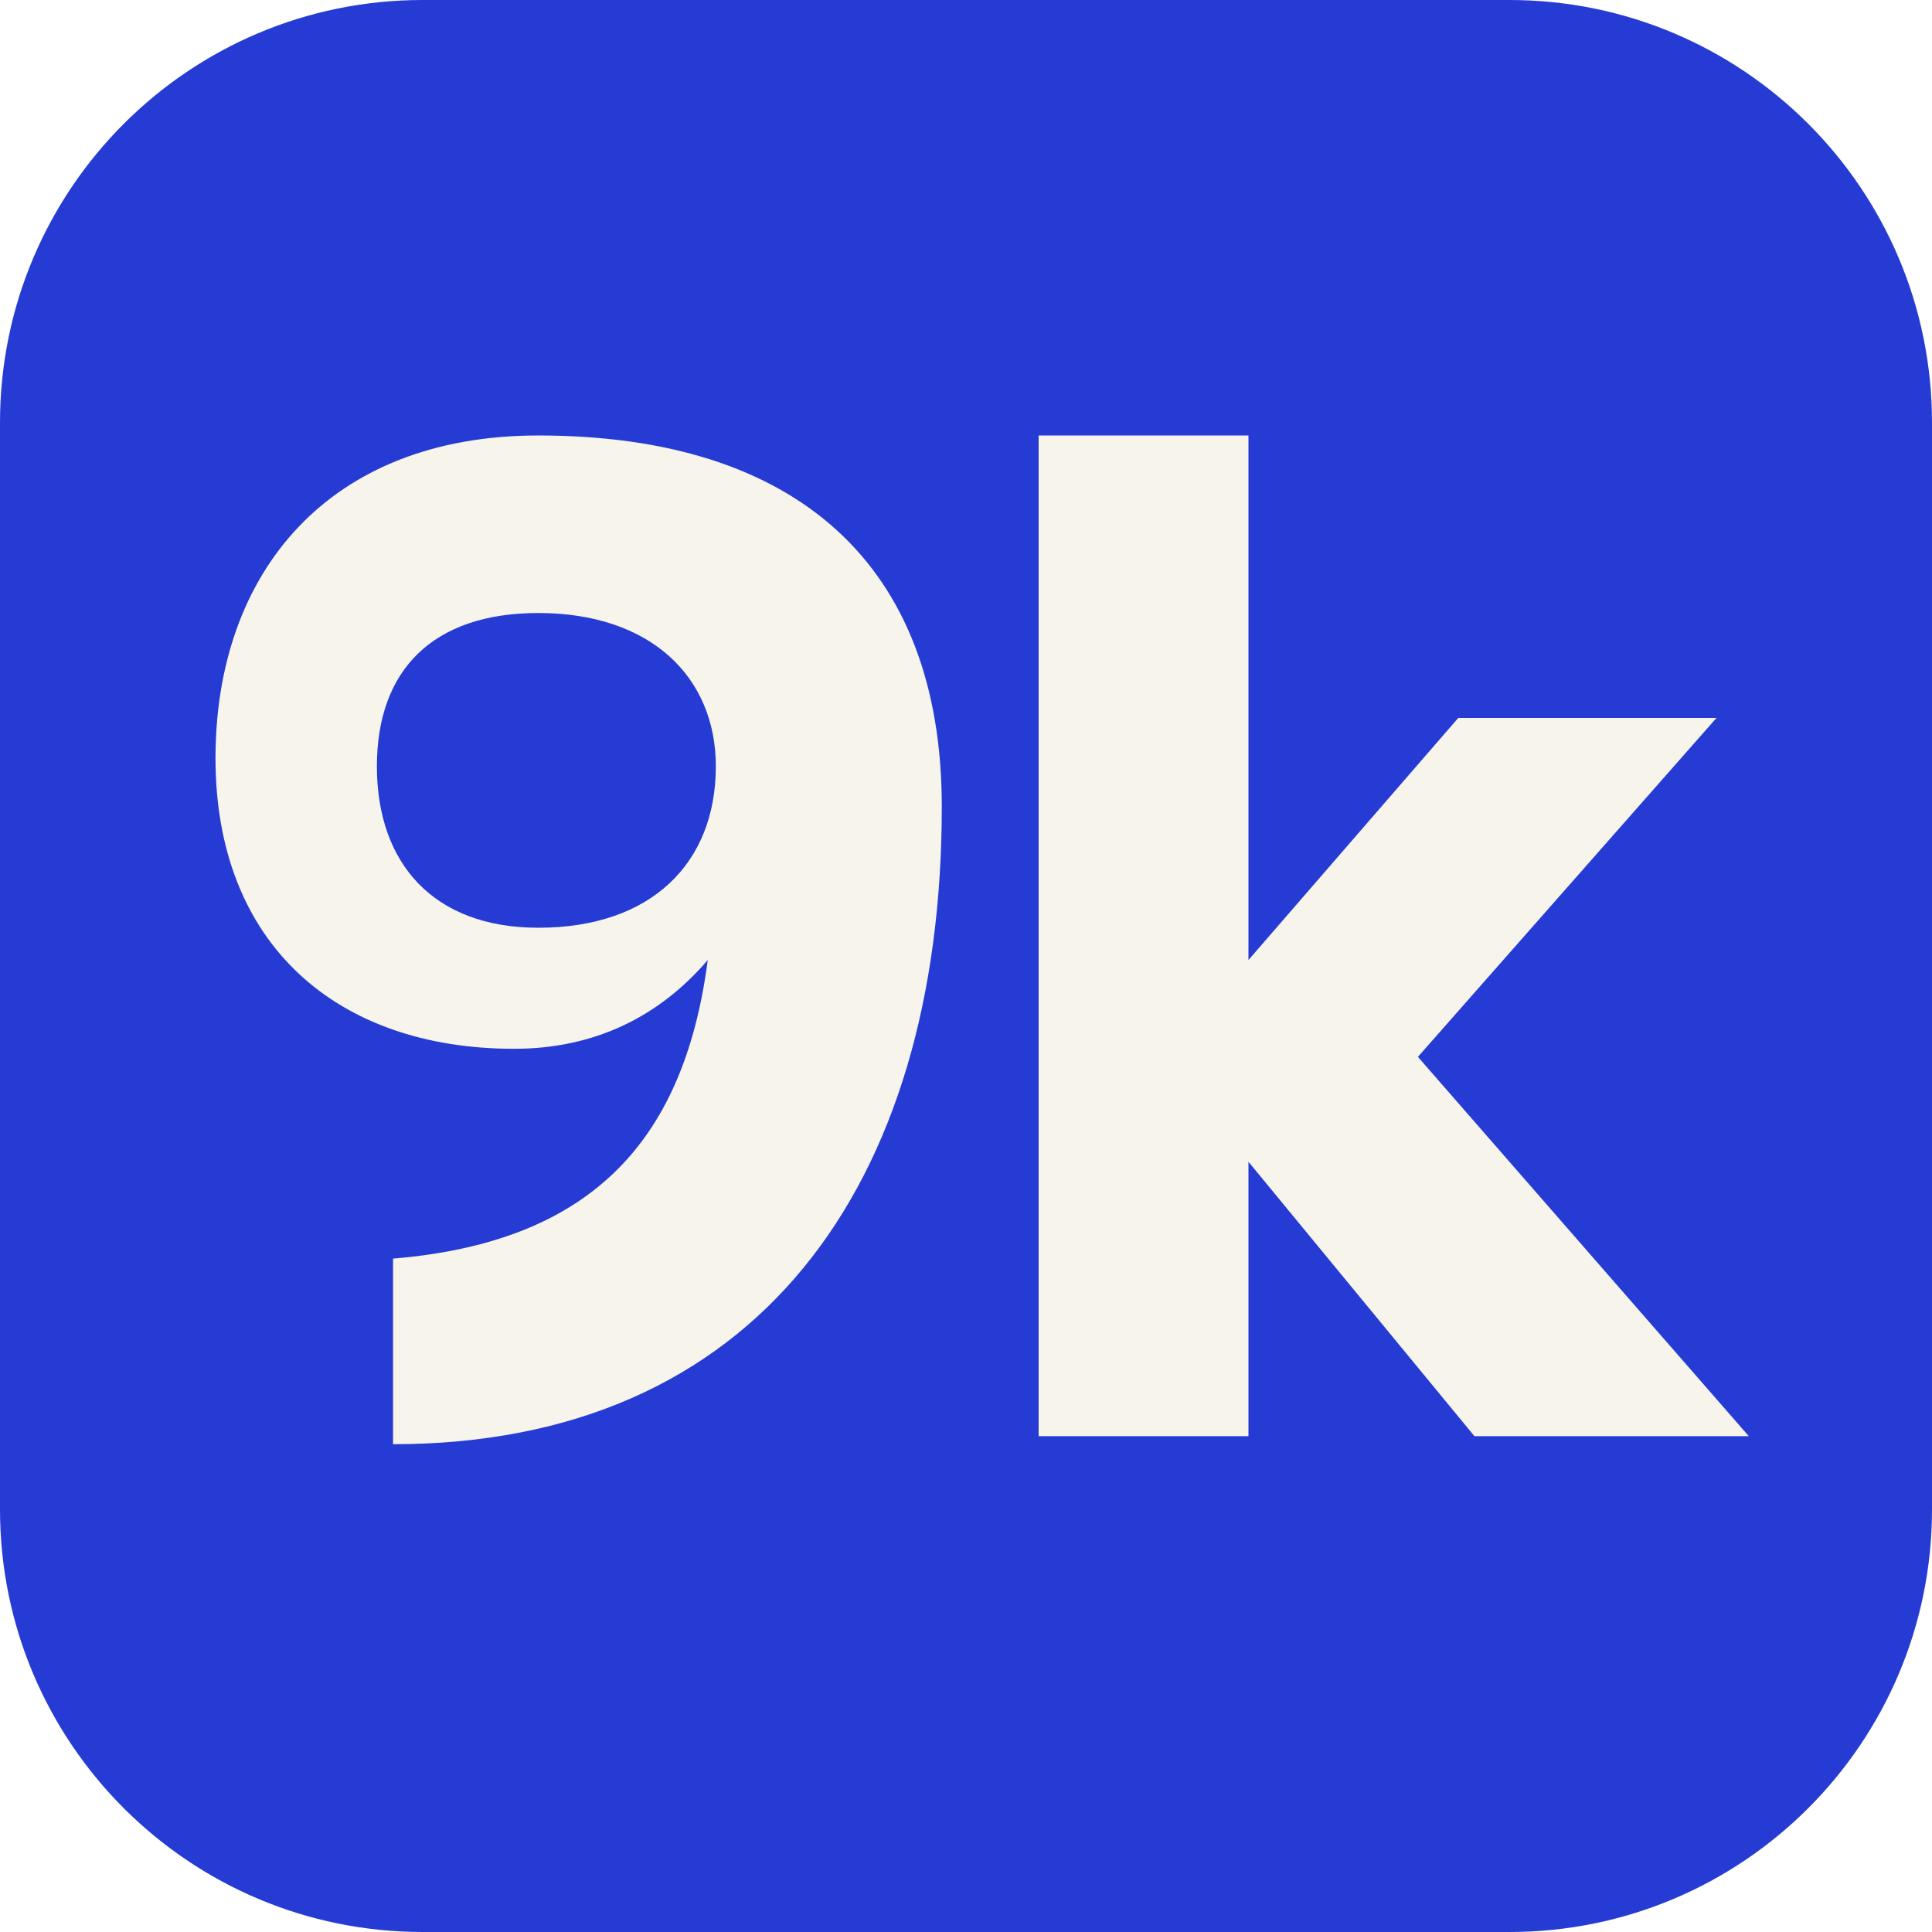
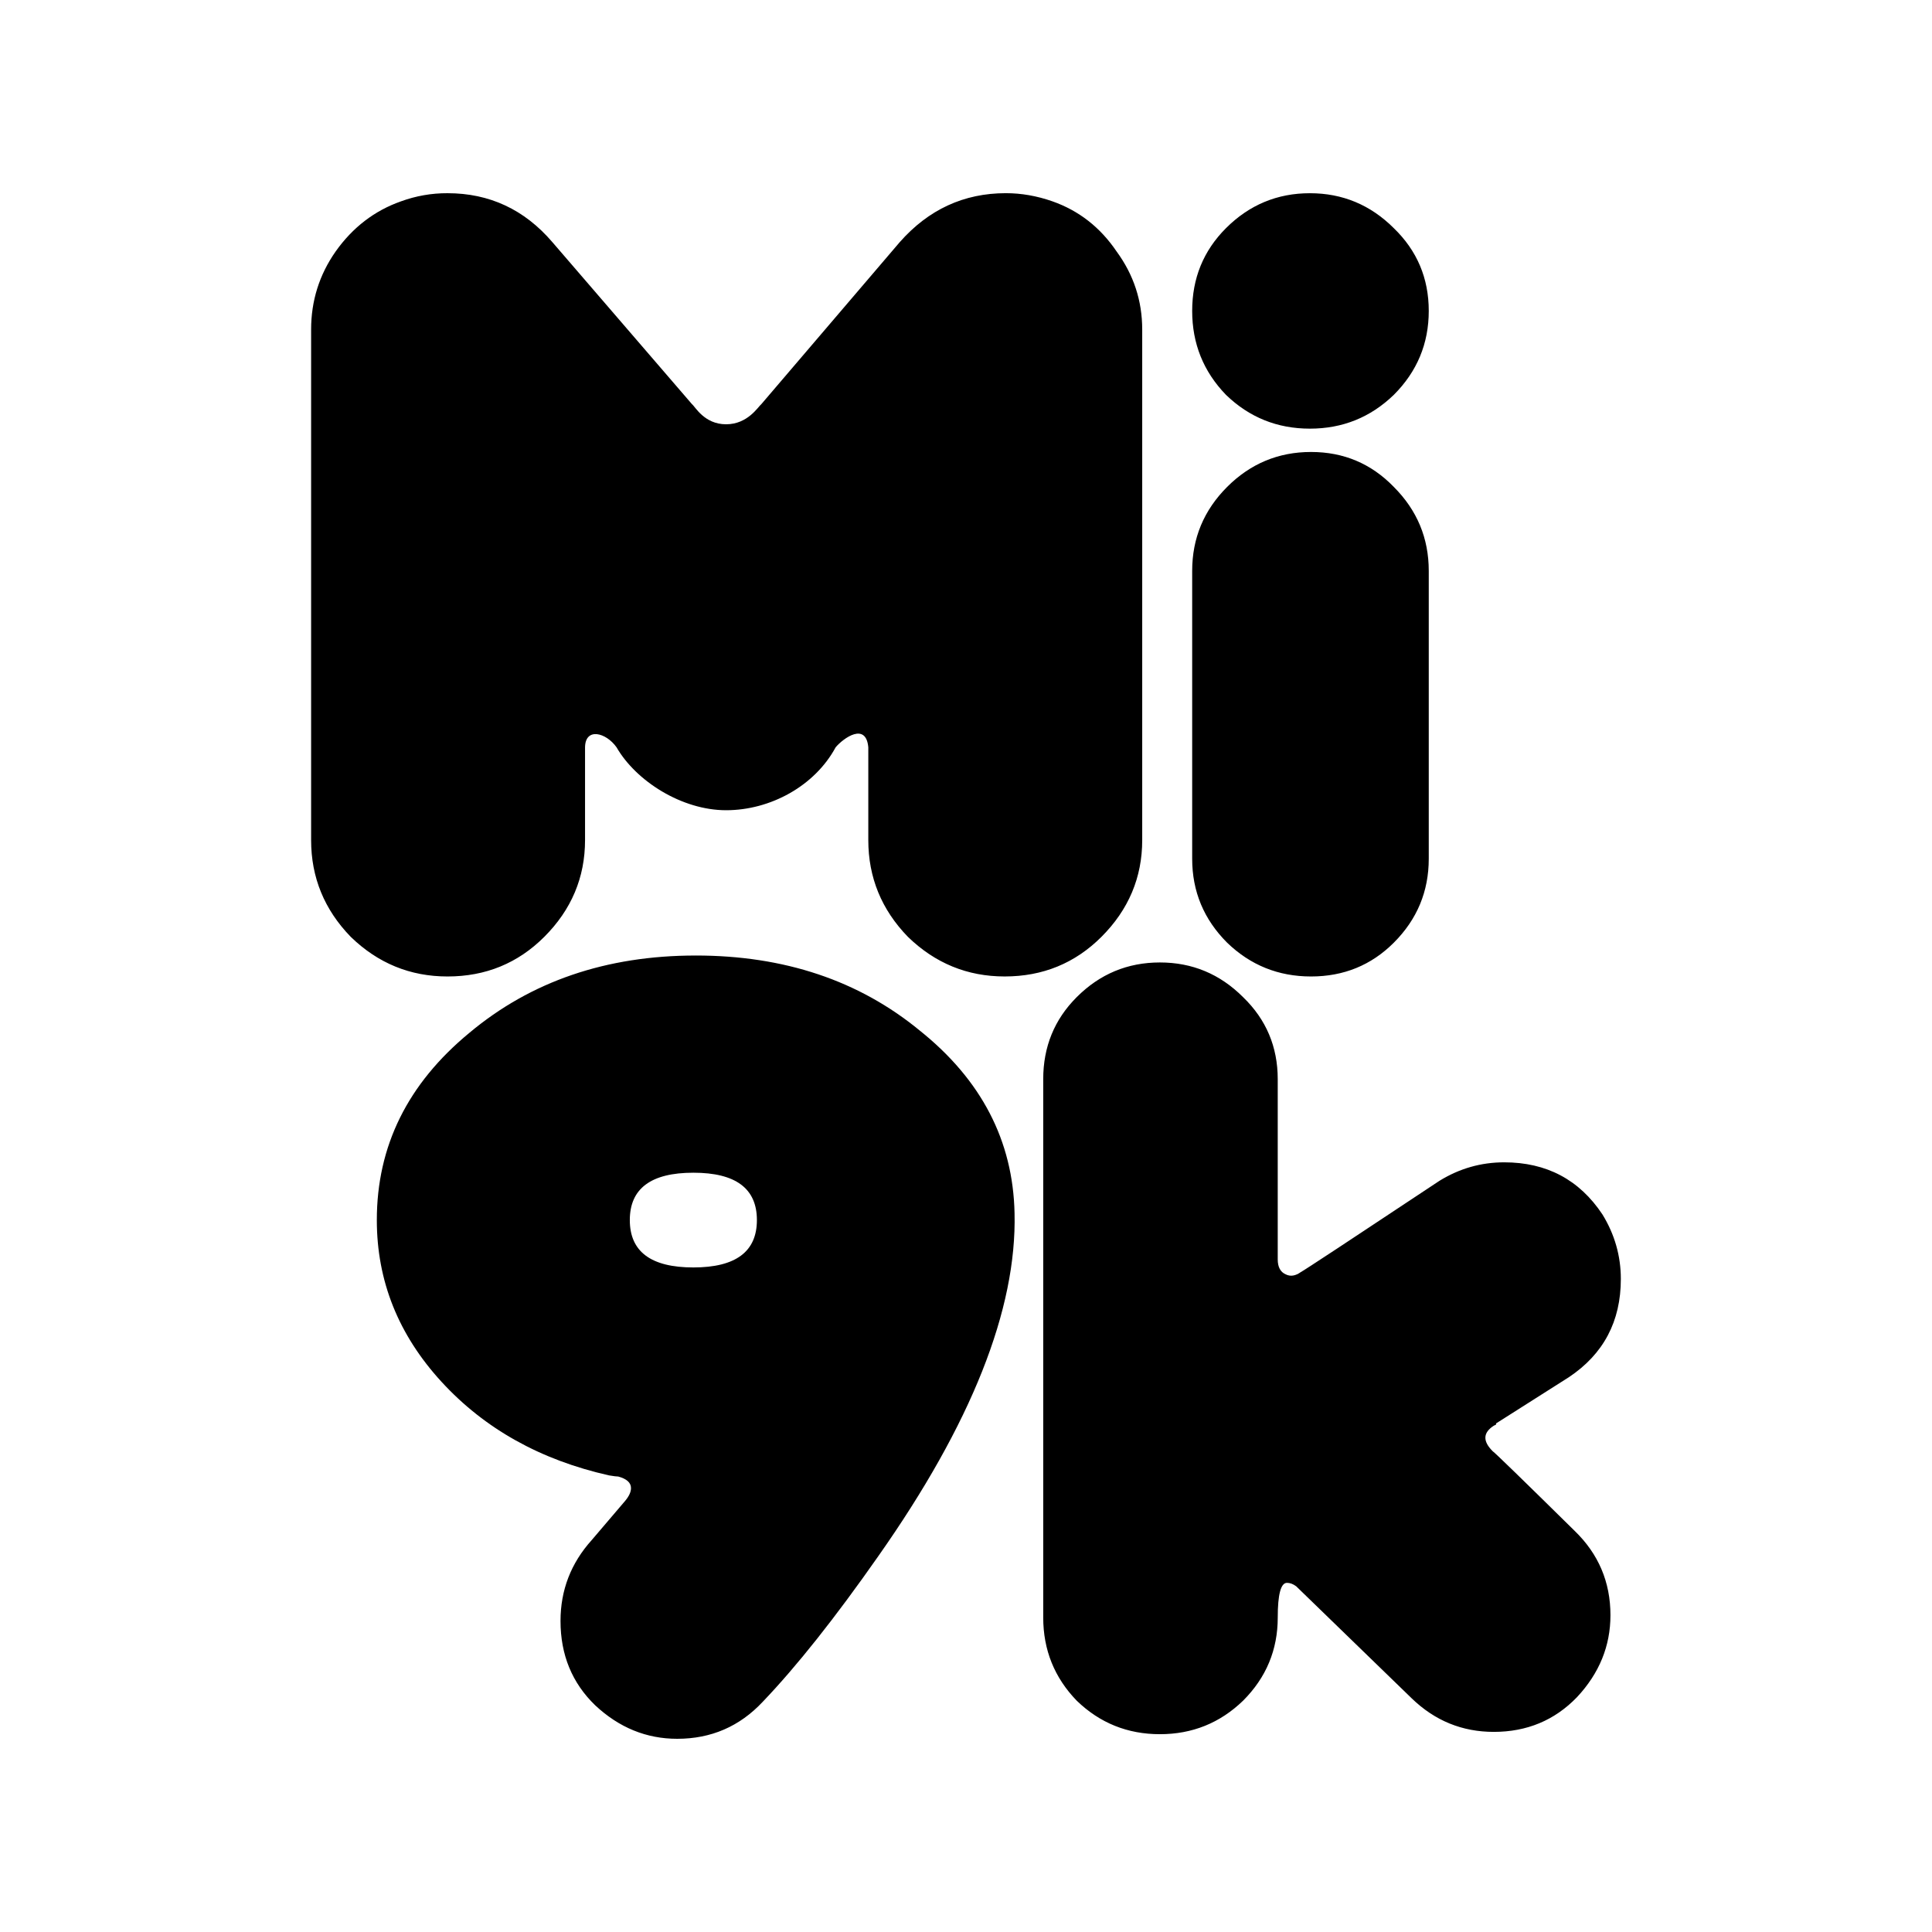
- <svg xmlns="http://www.w3.org/2000/svg" viewBox="0 0 64 64">
-   <rect width="64" height="64" rx="14" fill="#253bd3" />
-   <svg x="5" y="10" width="54" height="42" viewBox="0 0 202 140" fill="#f6f4eb">
-     <path fill-rule="evenodd" d="M48 8C22 8 8 25 8 48c0 23 15 36 37 36 10 0 18-4 24-11-3 23-15 35-39 37v23c45 0 68-32 68-79C98 24 80 8 48 8Zm0 22c14 0 22 8 22 19 0 12-8 20-22 20-13 0-20-8-20-20 0-12 7-19 20-19Z" />
-     <path d="M110 8h26v65l26-30h32l-37 42 41 47h-34l-28-34v34h-26Z" />
-   </svg>
+ <svg xmlns="http://www.w3.org/2000/svg" viewBox="-23.569 -14.636 146.357 146.357" fill="#000000">
+   <style>@media(prefers-color-scheme:dark){:root{fill:#f6f4eb}}</style>
+   <g transform="translate(-52.90168,-90.75097)">
+     <path fill-opacity="1" stroke-width="2" stroke-linejoin="round" paint-order="markers stroke fill" d="m 63.232,90.751 c -1.204,-0.005 -2.399,0.204 -3.529,0.619 -2.002,0.705 -3.653,1.972 -4.946,3.797 -1.236,1.766 -1.856,3.737 -1.856,5.914 v 38.676 c 0,2.825 1.002,5.269 3.002,7.328 2.061,2.002 4.506,3.002 7.329,3.002 2.886,0 5.329,-1 7.331,-3 2.061,-2.061 3.089,-4.506 3.089,-7.331 v -7.032 c 0.022,-1.523 1.59,-1.123 2.385,0 1.483,2.57 4.955,4.769 8.3,4.769 3.344,0 6.711,-1.826 8.3,-4.769 0.602,-0.709 2.298,-1.919 2.473,0 v 7.032 c 0,2.825 1,5.269 3,7.328 2.063,2.002 4.505,3.002 7.33,3.002 2.884,0 5.329,-1 7.331,-3 2.061,-2.061 3.089,-4.506 3.089,-7.331 v -38.676 c 0,-2.177 -0.647,-4.148 -1.94,-5.914 -1.238,-1.827 -2.858,-3.093 -4.858,-3.797 -1.177,-0.413 -2.354,-0.619 -3.532,-0.619 -3.179,0 -5.858,1.236 -8.038,3.709 L 87.009,106.729 c -0.234,0.177 -1.016,1.527 -2.674,1.527 -1.654,0 -2.345,-1.349 -2.582,-1.524 L 71.179,94.46 C 69.061,91.987 66.412,90.751 63.232,90.751 Z m 65.33,10e-4 c -2.473,0 -4.592,0.883 -6.357,2.648 -1.707,1.707 -2.56,3.796 -2.56,6.269 0,2.473 0.853,4.592 2.56,6.357 1.765,1.707 3.885,2.561 6.357,2.561 2.473,0 4.592,-0.854 6.358,-2.561 1.765,-1.765 2.647,-3.885 2.647,-6.357 0,-2.473 -0.882,-4.562 -2.647,-6.269 -1.767,-1.765 -3.886,-2.648 -6.358,-2.648 z m 0.087,19.602 c -2.473,0 -4.592,0.883 -6.357,2.648 -1.765,1.767 -2.647,3.886 -2.647,6.359 v 21.809 c 0,2.473 0.882,4.592 2.647,6.357 1.767,1.707 3.886,2.56 6.357,2.56 2.474,0 4.564,-0.853 6.271,-2.56 1.765,-1.765 2.647,-3.885 2.647,-6.357 v -21.809 c 0,-2.474 -0.882,-4.594 -2.647,-6.359 -1.708,-1.765 -3.798,-2.648 -6.271,-2.648 z m -46.615,38.146 c -6.768,0 -12.486,1.955 -17.153,5.864 -4.668,3.851 -7.002,8.576 -7.002,14.177 0,4.609 1.634,8.693 4.901,12.252 3.267,3.559 7.497,5.922 12.69,7.089 0.35,0.058 0.584,0.087 0.7,0.087 0.642,0.175 0.963,0.467 0.963,0.875 0,0.292 -0.146,0.613 -0.438,0.963 l -2.538,2.976 c -1.575,1.75 -2.363,3.792 -2.363,6.126 0,2.567 0.875,4.697 2.626,6.389 1.809,1.692 3.88,2.538 6.214,2.538 2.567,0 4.726,-0.933 6.476,-2.8 2.567,-2.684 5.485,-6.36 8.752,-11.027 7.06,-10.035 10.502,-18.7 10.327,-25.993 -0.117,-5.484 -2.509,-10.094 -7.176,-13.828 -4.609,-3.792 -10.269,-5.689 -16.978,-5.689 z m 35.166,0.525 c -2.45,0 -4.551,0.875 -6.301,2.626 -1.692,1.692 -2.538,3.763 -2.538,6.214 v 40.783 c 0,2.45 0.846,4.551 2.538,6.301 1.75,1.692 3.851,2.538 6.301,2.538 2.45,0 4.551,-0.846 6.301,-2.538 1.75,-1.75 2.626,-3.85 2.626,-6.301 0,-1.75 0.233,-2.626 0.7,-2.626 0.233,0 0.467,0.087 0.7,0.263 l 8.751,8.489 c 1.75,1.692 3.821,2.538 6.214,2.538 2.509,0 4.609,-0.875 6.301,-2.626 1.692,-1.809 2.538,-3.88 2.538,-6.214 0,-2.509 -0.904,-4.638 -2.713,-6.389 -3.967,-3.909 -6.039,-5.922 -6.214,-6.038 -0.758,-0.758 -0.73,-1.4 0.087,-1.925 l 0.175,-0.088 v -0.087 l 5.514,-3.501 c 2.626,-1.75 3.938,-4.23 3.938,-7.439 0,-1.75 -0.467,-3.384 -1.4,-4.901 -1.75,-2.626 -4.23,-3.938 -7.439,-3.938 -1.75,0 -3.384,0.466 -4.901,1.4 -6.768,4.493 -10.269,6.797 -10.502,6.914 -0.408,0.292 -0.788,0.35 -1.138,0.175 -0.408,-0.175 -0.612,-0.554 -0.612,-1.138 v -13.652 c 0,-2.45 -0.875,-4.522 -2.626,-6.214 -1.75,-1.75 -3.85,-2.626 -6.301,-2.626 z m -35.342,15.928 c 3.209,0 4.813,1.196 4.813,3.588 0,2.392 -1.604,3.588 -4.813,3.588 -3.209,0 -4.814,-1.196 -4.814,-3.588 0,-2.392 1.605,-3.588 4.814,-3.588 z" />
+   </g>
</svg>
